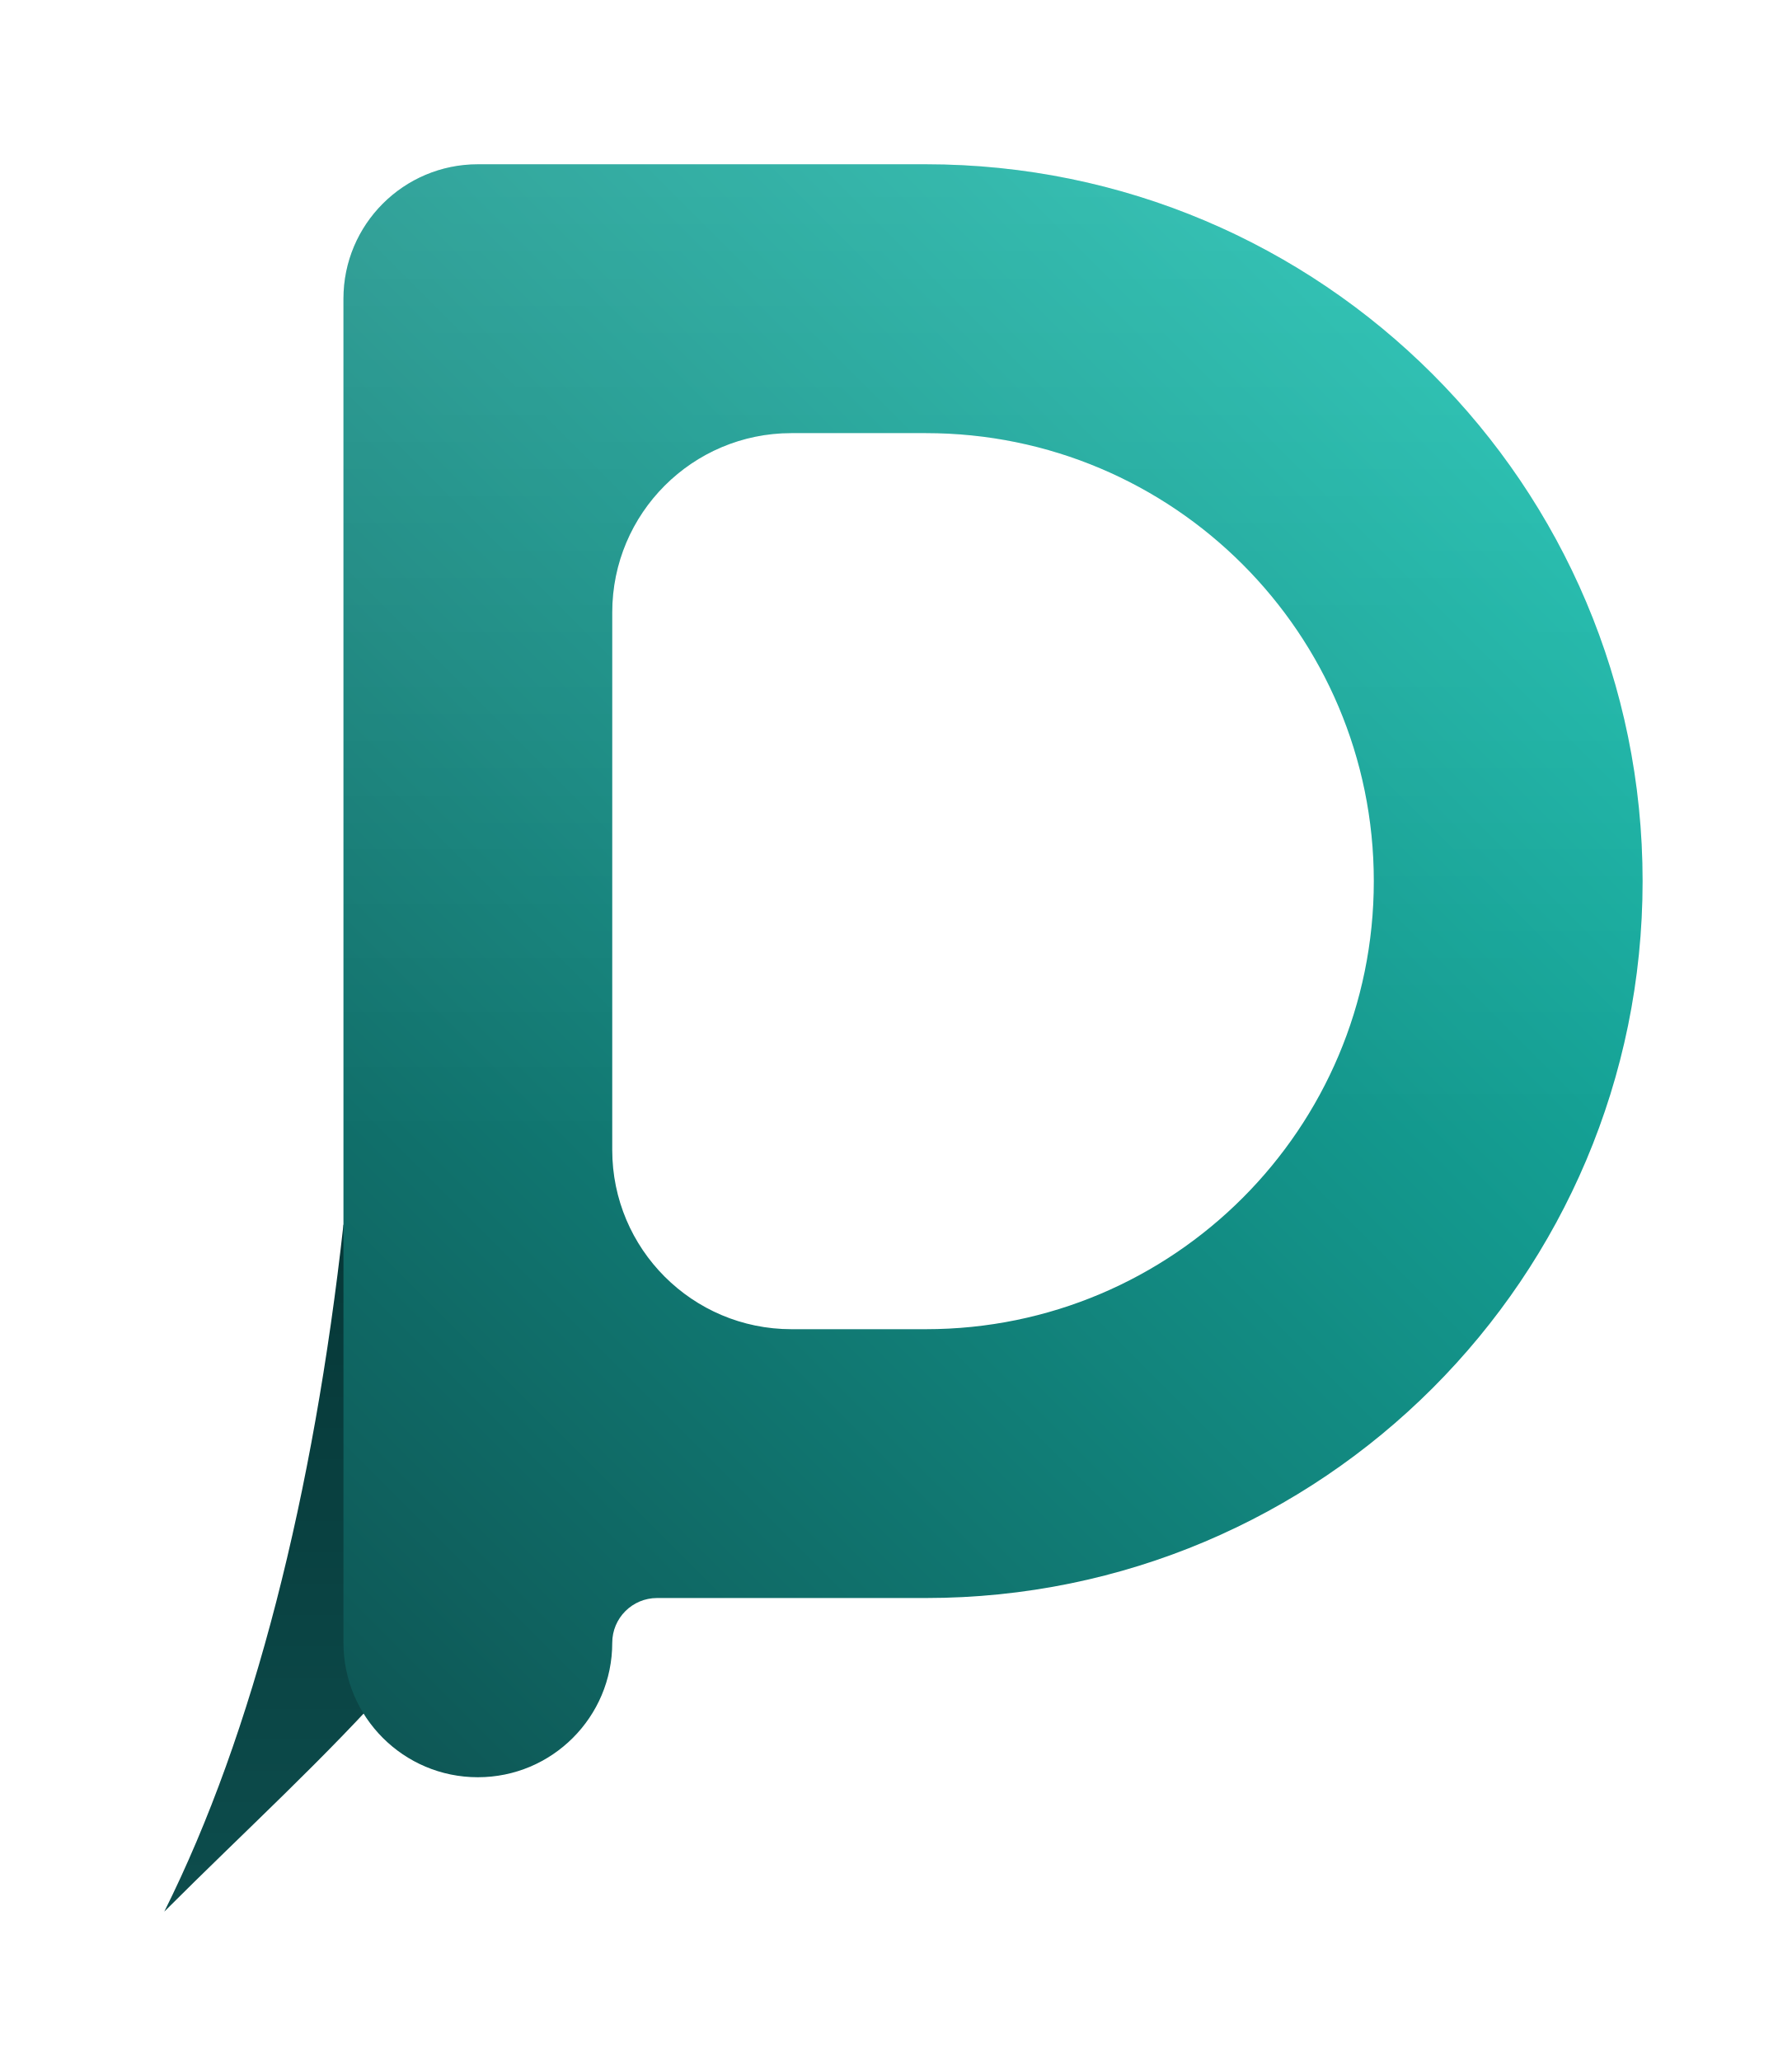
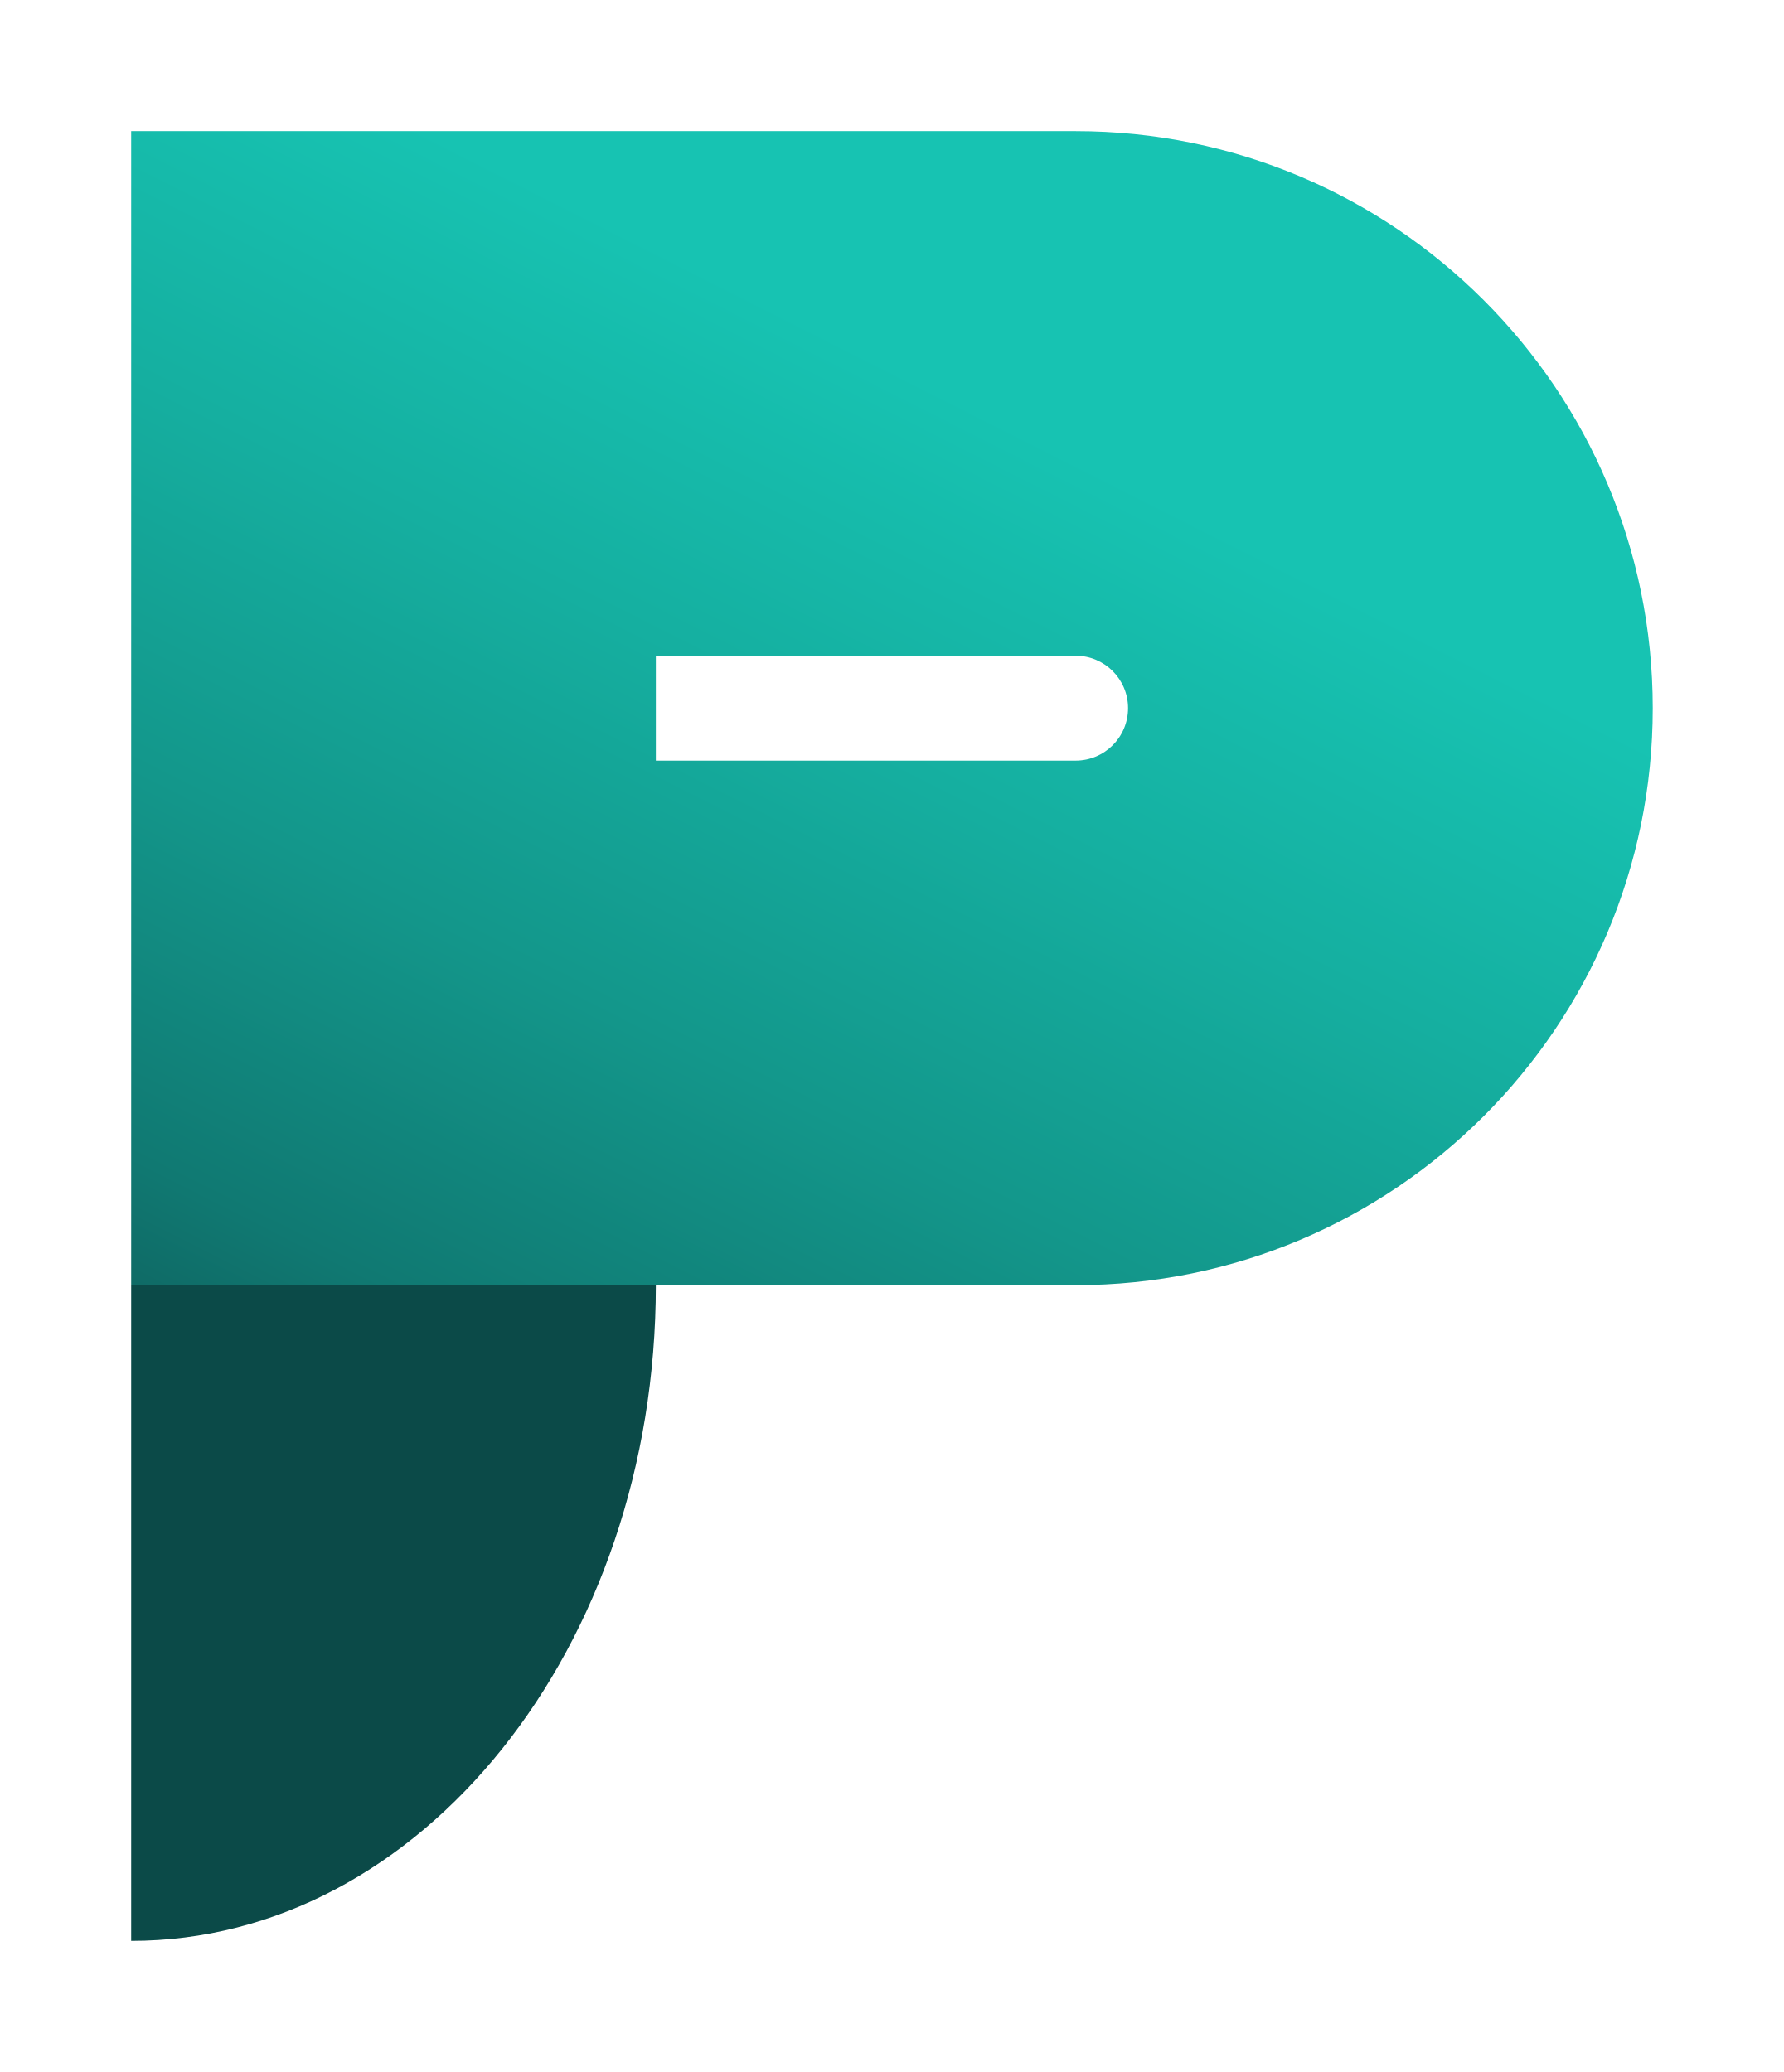
- <svg xmlns="http://www.w3.org/2000/svg" viewBox="0 0 120 138" role="img" aria-label="Payrolla">
+ <svg xmlns="http://www.w3.org/2000/svg" viewBox="0 0 136 158" role="img" aria-label="Payrolla">
  <defs>
-     <linearGradient id="pa-body" x1="11" y1="119" x2="110" y2="20" gradientUnits="userSpaceOnUse">
+     <linearGradient id="pa-front" x1="40.49" y1="133.41" x2="88.63" y2="38.2" gradientUnits="userSpaceOnUse">
      <stop offset="0" stop-color="#0D4D4D" />
+       <stop offset=".25" stop-color="#107972" />
+       <stop offset=".5" stop-color="#13978B" />
+       <stop offset=".75" stop-color="#15AFA0" />
      <stop offset="1" stop-color="#17C3B2" />
    </linearGradient>
-     <linearGradient id="pa-leaf" x1="20" y1="82" x2="20" y2="128" gradientUnits="userSpaceOnUse">
-       <stop offset="0" stop-color="#063737" />
-       <stop offset="1" stop-color="#0D4D4D" />
-     </linearGradient>
-     <linearGradient id="pa-sheen" x1="32" y1="11" x2="32" y2="76" gradientUnits="userSpaceOnUse">
-       <stop offset="0" stop-color="#ffffff" stop-opacity=".14" />
-       <stop offset="1" stop-color="#ffffff" stop-opacity="0" />
-     </linearGradient>
  </defs>
-   <path d="M23 82C21 100 17 116 11 128C22 117 32 109 40 92Z" fill="url(#pa-leaf)" />
-   <path fill-rule="evenodd" fill="url(#pa-body)" d="M32 11H62A48 48 0 0 1 62 107H44A3 3 0 0 0 41 110A9 9 0 0 1 23 110V20A9 9 0 0 1 32 11Z            M53 29H62A30 30 0 0 1 62 89H53A12 12 0 0 1 41 77V41A12 12 0 0 1 53 29Z" />
-   <path fill-rule="evenodd" fill="url(#pa-sheen)" d="M32 11H62A48 48 0 0 1 62 107H44A3 3 0 0 0 41 110A9 9 0 0 1 23 110V20A9 9 0 0 1 32 11Z            M53 29H62A30 30 0 0 1 62 89H53A12 12 0 0 1 41 77V41A12 12 0 0 1 53 29Z" />
+   <path fill="#0B4A48" d="M10 98H50A40 50 0 0 1 10 148Z" />
+   <path fill="url(#pa-front)" fill-rule="evenodd" d="M10 10H82A44 44 0 0 1 82 98H10Z M50 50H82A4 4 0 0 1 82 58H50Z" />
</svg>
